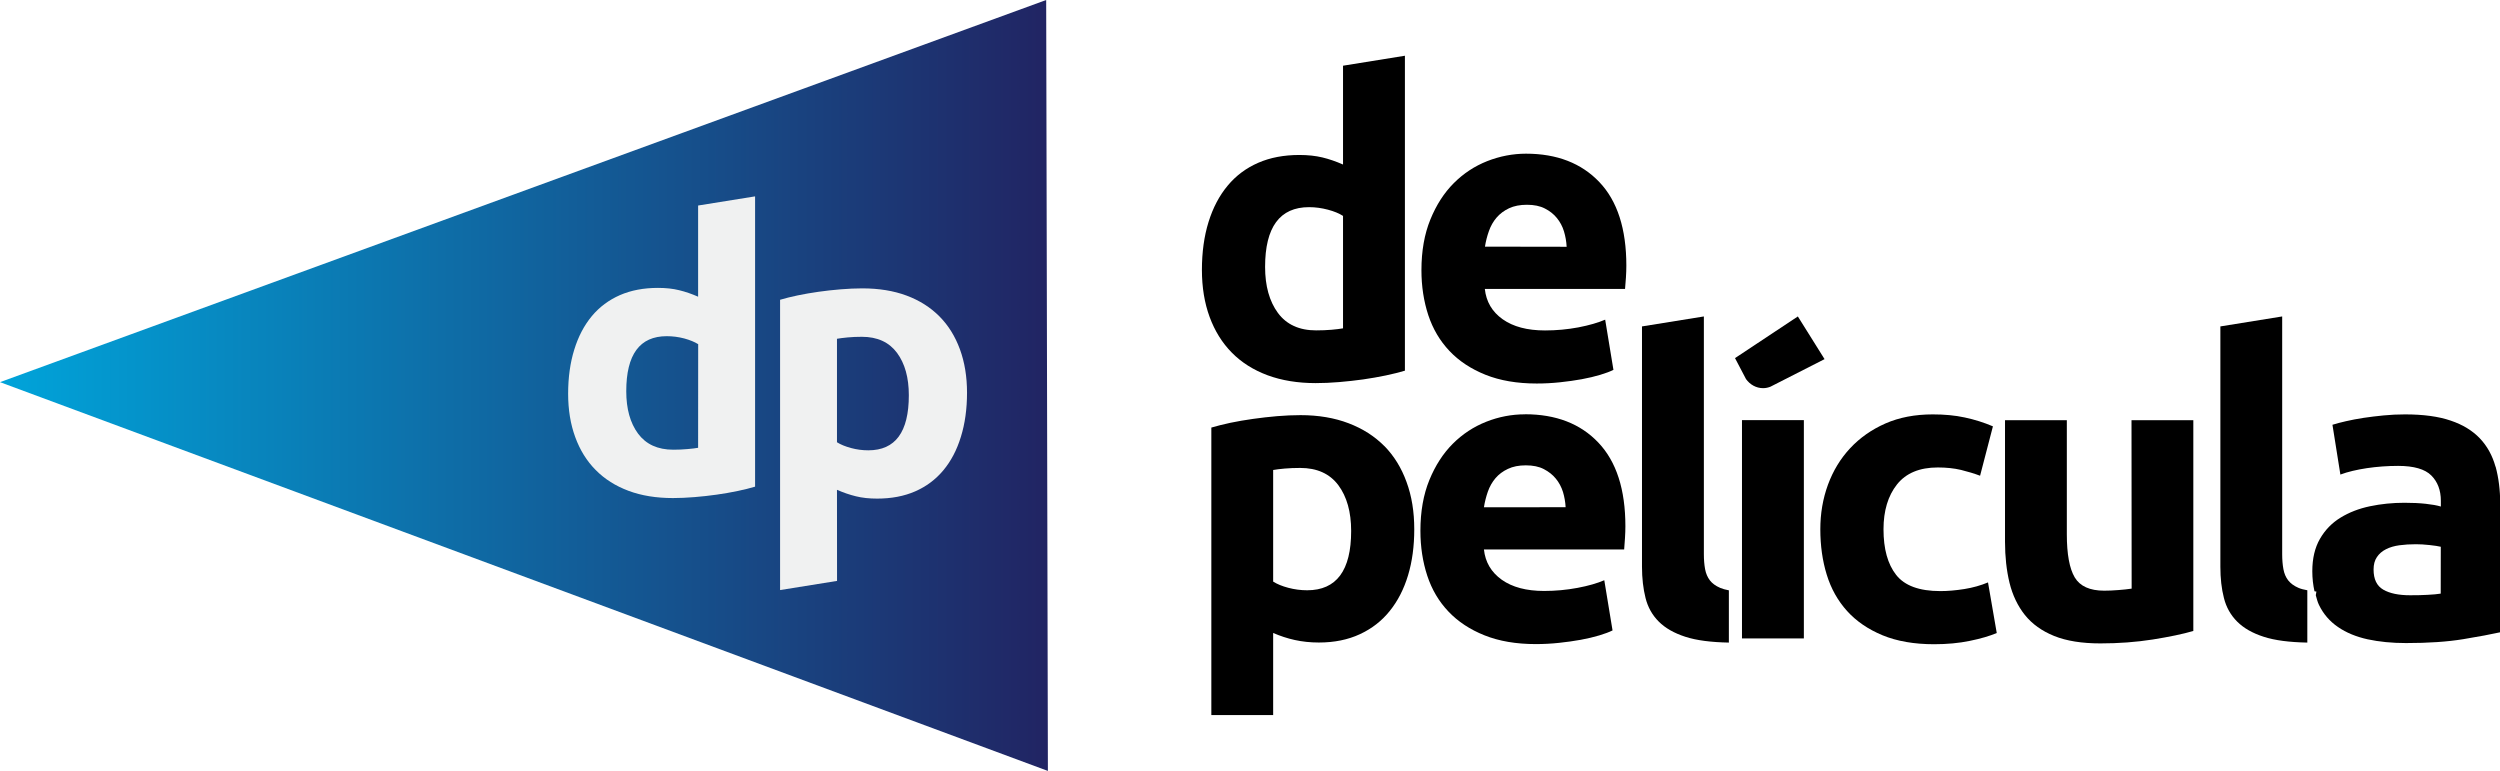
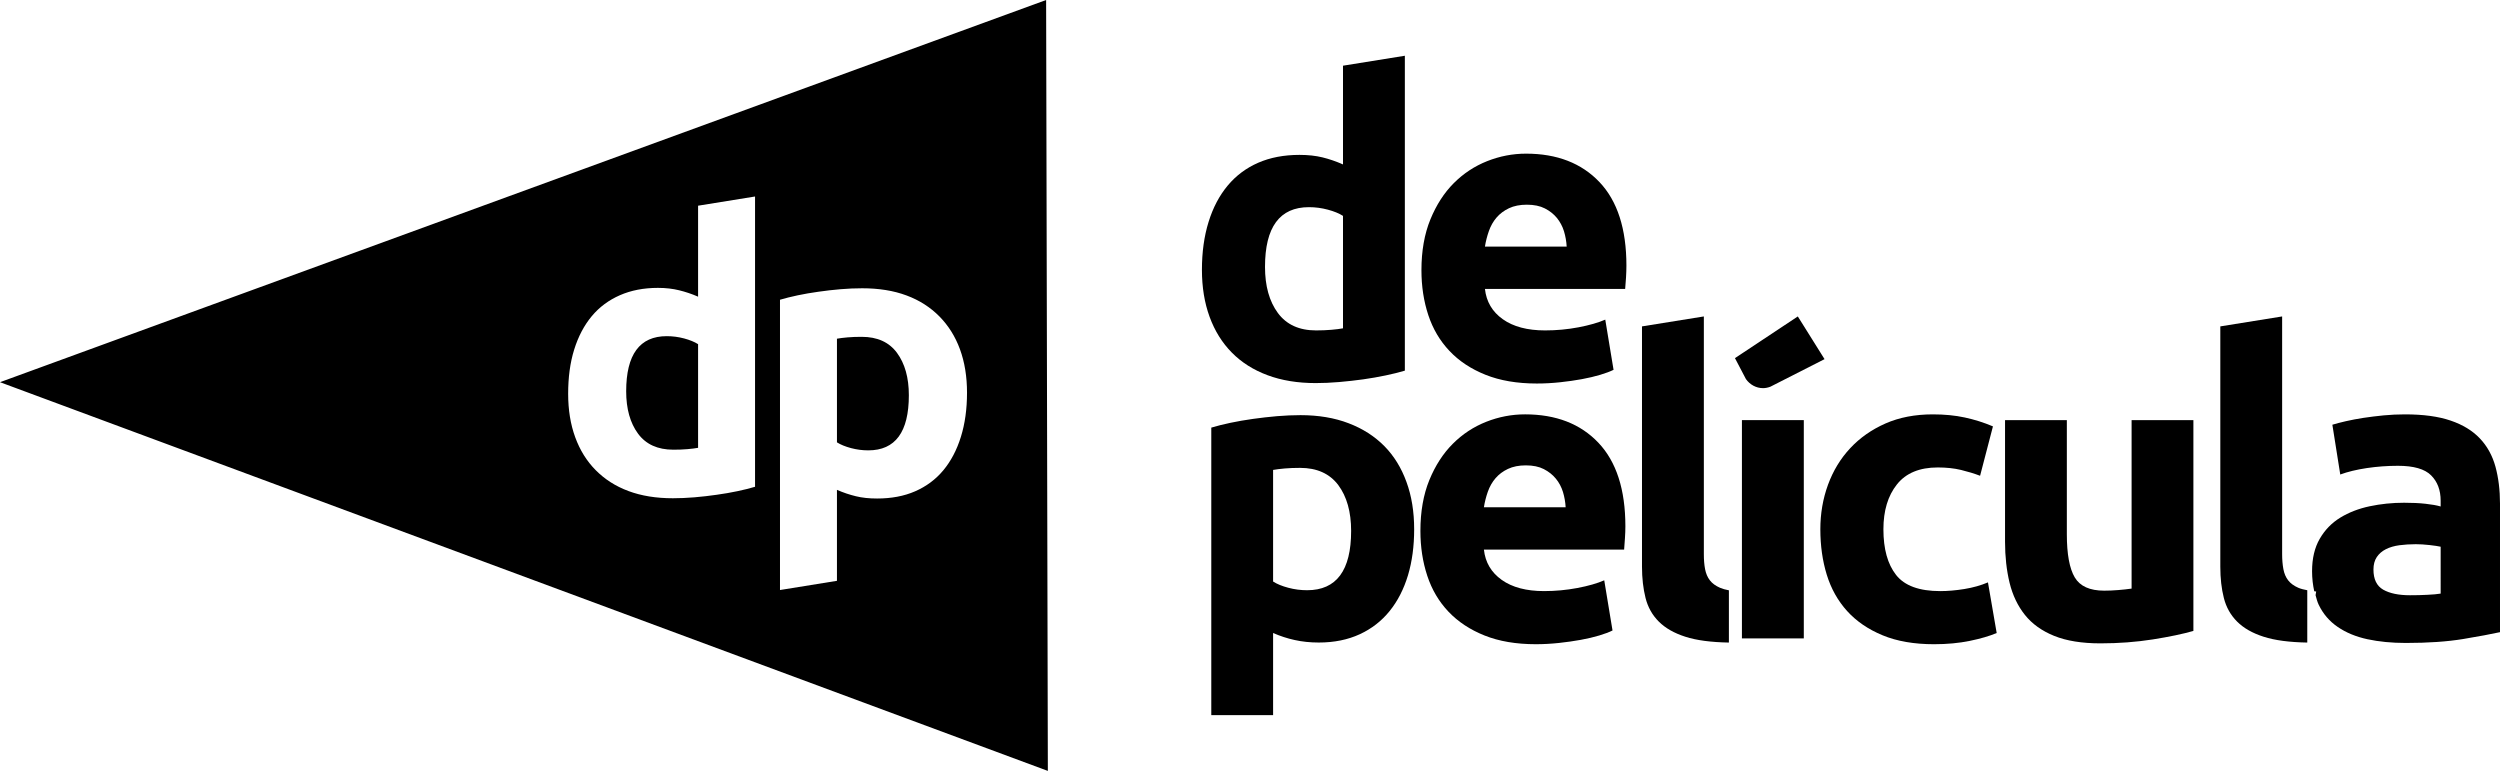
- <svg xmlns="http://www.w3.org/2000/svg" width="36.602" height="11.287" version="1.1" viewBox="0 0 36.602 11.287">
-   <defs>
-     <linearGradient id="linearGradient4503" x1="2.9258e-5" x2="15.342" y1="5.644" y2="5.644" gradientUnits="userSpaceOnUse">
-       <stop stop-color="#00a4da" offset="0" />
-       <stop stop-color="#212463" offset="1" />
-     </linearGradient>
-   </defs>
-   <path d="m19.663 4.807v-1.646c-0.056-0.036-0.13-0.067-0.221-0.091-0.091-0.024-0.183-0.037-0.276-0.037-0.429 0-0.644 0.292-0.644 0.875 0 0.279 0.063 0.504 0.188 0.674 0.126 0.17 0.312 0.255 0.559 0.255 0.081 0 0.156-0.003 0.225-0.009 0.069-0.006 0.125-0.013 0.17-0.021zm0-2.399v-1.446l0.906-0.146v4.611c-0.081 0.024-0.174 0.048-0.28 0.07-0.105 0.022-0.215 0.041-0.331 0.058-0.115 0.016-0.233 0.029-0.352 0.039-0.12 0.01-0.234 0.015-0.344 0.015-0.263 0-0.498-0.039-0.704-0.115-0.207-0.077-0.381-0.187-0.523-0.331-0.142-0.144-0.25-0.318-0.325-0.522-0.075-0.204-0.113-0.434-0.113-0.689 0-0.259 0.032-0.493 0.097-0.702 0.065-0.209 0.158-0.386 0.28-0.532 0.121-0.146 0.27-0.257 0.446-0.334 0.176-0.077 0.377-0.115 0.604-0.115 0.125 0 0.237 0.012 0.337 0.036 0.099 0.024 0.2 0.059 0.3 0.103z" fill-rule="evenodd" />
-   <path d="m21.741 3.611c0.012-0.077 0.031-0.153 0.058-0.228 0.026-0.075 0.064-0.141 0.112-0.197 0.049-0.057 0.109-0.102 0.183-0.137 0.073-0.034 0.16-0.051 0.261-0.051 0.105 0 0.193 0.018 0.264 0.055 0.071 0.036 0.13 0.083 0.176 0.14 0.046 0.057 0.081 0.122 0.103 0.195 0.022 0.073 0.035 0.148 0.039 0.225zm0.601-1.361c-0.194 0-0.384 0.037-0.568 0.109-0.184 0.073-0.347 0.18-0.489 0.322-0.142 0.142-0.256 0.319-0.343 0.532-0.087 0.213-0.131 0.46-0.131 0.744 0 0.235 0.034 0.454 0.1 0.656 0.067 0.202 0.17 0.377 0.31 0.525 0.14 0.148 0.316 0.264 0.528 0.349 0.212 0.085 0.463 0.128 0.75 0.128 0.113 0 0.226-0.006 0.34-0.018 0.114-0.012 0.22-0.027 0.319-0.045 0.099-0.018 0.189-0.04 0.27-0.064 0.081-0.024 0.146-0.049 0.194-0.073l-0.121-0.735c-0.102 0.044-0.232 0.082-0.392 0.113-0.16 0.03-0.323 0.045-0.489 0.045-0.26 0-0.466-0.055-0.62-0.164-0.154-0.109-0.241-0.257-0.261-0.444h2.053c0.004-0.048 0.009-0.104 0.013-0.167 0.004-0.062 0.006-0.12 0.006-0.173 0-0.539-0.131-0.947-0.395-1.224-0.263-0.277-0.622-0.416-1.075-0.416z" fill-rule="evenodd" />
-   <path d="m19.138 8.642c-0.093 0-0.185-0.012-0.276-0.036-0.091-0.024-0.165-0.055-0.222-0.091v-1.634c0.044-0.008 0.102-0.015 0.17-0.021 0.069-0.006 0.144-0.009 0.225-0.009 0.247 0 0.433 0.084 0.559 0.252 0.125 0.168 0.188 0.392 0.188 0.671 0 0.579-0.215 0.868-0.644 0.868m1.13-2.111c-0.143-0.144-0.316-0.255-0.523-0.334-0.207-0.079-0.441-0.119-0.704-0.119-0.109 0-0.224 0.005-0.344 0.015-0.119 0.01-0.237 0.024-0.352 0.04-0.115 0.016-0.225 0.035-0.331 0.057-0.105 0.023-0.199 0.046-0.279 0.07v4.209h0.905v-1.202c0.102 0.044 0.207 0.079 0.316 0.103 0.109 0.024 0.227 0.037 0.353 0.037 0.227 0 0.427-0.041 0.601-0.122 0.175-0.081 0.32-0.194 0.437-0.34 0.118-0.146 0.207-0.32 0.268-0.522 0.061-0.202 0.091-0.427 0.091-0.674 0-0.255-0.037-0.486-0.113-0.692-0.075-0.207-0.183-0.382-0.324-0.526" fill-rule="evenodd" />
-   <path d="m21.726 7.427c0.012-0.077 0.031-0.153 0.057-0.228 0.026-0.075 0.064-0.141 0.112-0.198 0.049-0.057 0.109-0.102 0.182-0.136 0.073-0.035 0.16-0.052 0.262-0.052 0.105 0 0.193 0.018 0.264 0.055 0.071 0.037 0.13 0.083 0.176 0.14 0.046 0.056 0.081 0.121 0.104 0.194 0.022 0.073 0.035 0.148 0.039 0.224zm0.601-1.361c-0.194 0-0.384 0.036-0.568 0.109-0.184 0.073-0.347 0.18-0.489 0.322-0.142 0.142-0.256 0.319-0.343 0.531-0.087 0.213-0.131 0.461-0.131 0.744 0 0.235 0.034 0.454 0.1 0.656 0.067 0.203 0.17 0.378 0.31 0.525 0.14 0.148 0.316 0.264 0.529 0.349 0.212 0.085 0.463 0.128 0.75 0.128 0.114 0 0.227-0.006 0.34-0.018 0.113-0.012 0.22-0.027 0.319-0.045 0.099-0.018 0.189-0.04 0.27-0.064 0.081-0.024 0.146-0.049 0.195-0.073l-0.121-0.735c-0.102 0.044-0.232 0.082-0.392 0.112-0.16 0.03-0.323 0.045-0.489 0.045-0.26 0-0.466-0.055-0.62-0.164-0.154-0.11-0.241-0.257-0.261-0.443h2.053c0.004-0.049 0.008-0.104 0.012-0.167 0.004-0.063 0.006-0.121 0.006-0.173 0-0.539-0.132-0.947-0.395-1.224-0.263-0.278-0.622-0.416-1.075-0.416z" fill-rule="evenodd" />
-   <polygon transform="translate(-2.9258e-5 3.6573e-5)" points="26.41 6.151 25.504 6.151 25.504 9.347 26.41 9.347" fill-rule="evenodd" />
-   <path d="m28.76 8.624c-0.126 0.02-0.243 0.03-0.352 0.03-0.308 0-0.523-0.079-0.647-0.237-0.124-0.158-0.185-0.381-0.185-0.668 0-0.271 0.066-0.49 0.197-0.656 0.132-0.166 0.331-0.249 0.598-0.249 0.125 0 0.239 0.012 0.34 0.036 0.101 0.025 0.194 0.053 0.279 0.085l0.188-0.723c-0.134-0.057-0.271-0.1-0.413-0.13-0.142-0.031-0.298-0.045-0.468-0.045-0.259 0-0.49 0.044-0.693 0.133-0.202 0.089-0.374 0.21-0.516 0.362-0.142 0.152-0.25 0.33-0.325 0.534-0.075 0.205-0.112 0.422-0.112 0.653 0 0.239 0.031 0.461 0.094 0.665 0.063 0.205 0.162 0.381 0.298 0.532 0.136 0.15 0.309 0.268 0.519 0.355 0.211 0.087 0.462 0.131 0.754 0.131 0.19 0 0.364-0.016 0.523-0.049 0.158-0.032 0.289-0.071 0.395-0.115l-0.128-0.741c-0.105 0.044-0.221 0.077-0.346 0.097" fill-rule="evenodd" />
-   <path d="m31.209 8.618c-0.057 0.008-0.122 0.016-0.195 0.021-0.073 0.006-0.142 0.009-0.207 0.009-0.21 0-0.354-0.065-0.431-0.194-0.077-0.129-0.116-0.34-0.116-0.632v-1.67h-0.905v1.78c0 0.219 0.022 0.419 0.066 0.601 0.045 0.182 0.12 0.339 0.225 0.471 0.106 0.132 0.248 0.234 0.428 0.307 0.181 0.073 0.406 0.109 0.678 0.109 0.267 0 0.522-0.019 0.765-0.057 0.243-0.039 0.442-0.08 0.595-0.125v-3.086h-0.905z" fill-rule="evenodd" />
-   <path d="m35.734 8.691c-0.048 8e-3 -0.113 0.014-0.194 0.018-0.081 0.005-0.166 0.006-0.255 0.006-0.166 0-0.297-0.027-0.392-0.082-0.095-0.055-0.142-0.153-0.142-0.295 0-0.073 0.016-0.134 0.049-0.182 0.032-0.048 0.077-0.087 0.133-0.115 0.057-0.029 0.123-0.048 0.197-0.058 0.075-0.01 0.155-0.015 0.241-0.015 0.06 0 0.127 0.004 0.2 0.012 0.073 0.008 0.127 0.016 0.164 0.025zm0.802-1.859c-0.045-0.162-0.121-0.3-0.228-0.413-0.107-0.113-0.25-0.201-0.428-0.261-0.178-0.061-0.401-0.091-0.668-0.091-0.105 0-0.21 5e-3 -0.313 0.015-0.103 0.01-0.202 0.022-0.295 0.036-0.093 0.014-0.179 0.031-0.258 0.049-0.079 0.018-0.144 0.035-0.197 0.052l0.116 0.729c0.109-0.041 0.239-0.071 0.389-0.094 0.15-0.022 0.302-0.033 0.456-0.033 0.231 0 0.393 0.047 0.486 0.14 0.093 0.093 0.14 0.217 0.14 0.37v0.085c-0.056-0.017-0.13-0.03-0.221-0.04-0.091-0.01-0.196-0.015-0.313-0.015-0.173 0-0.342 0.017-0.504 0.051-0.162 0.034-0.306 0.09-0.431 0.167-0.126 0.077-0.226 0.18-0.301 0.31-0.075 0.13-0.112 0.288-0.112 0.474 0 0.108 0.012 0.204 0.032 0.294 0.011 0.001 0.018 0.003 0.028 0.004l-0.009 0.054c0.014 0.048 0.025 0.098 0.046 0.14 0.064 0.134 0.158 0.242 0.279 0.325 0.122 0.084 0.267 0.143 0.434 0.18 0.168 0.036 0.355 0.055 0.562 0.055 0.328 0 0.607-0.019 0.838-0.057 0.231-0.038 0.411-0.072 0.541-0.101v-1.883c0-0.198-0.023-0.378-0.067-0.541z" fill-rule="evenodd" />
-   <path d="m25.183 8.606c-0.065-0.028-0.115-0.065-0.149-0.109-0.034-0.045-0.058-0.099-0.07-0.164-0.012-0.065-0.018-0.138-0.018-0.219v-3.481l-0.906 0.146v3.518c0 0.17 0.018 0.323 0.052 0.458 0.034 0.136 0.099 0.251 0.194 0.346 0.095 0.095 0.225 0.169 0.389 0.222 0.163 0.053 0.375 0.08 0.637 0.085v-0.765c-0.05-0.009-0.094-0.022-0.13-0.037" fill-rule="evenodd" />
-   <path d="m33.65 8.606c-0.065-0.028-0.114-0.065-0.149-0.109-0.035-0.045-0.058-0.099-0.07-0.164-0.012-0.065-0.018-0.138-0.018-0.219v-3.481l-0.905 0.146v3.518c0 0.17 0.017 0.323 0.052 0.458 0.034 0.136 0.099 0.251 0.194 0.346 0.095 0.095 0.224 0.169 0.389 0.222 0.163 0.053 0.376 0.08 0.638 0.085v-0.766c-0.05-0.009-0.095-0.02-0.131-0.036" fill-rule="evenodd" />
-   <path d="m26.322 4.633-0.92 0.61 0.161 0.307c0.057 0.08 0.148 0.133 0.25 0.133 0.038 0 0.074-0.008 0.107-0.021l0.793-0.404z" fill-rule="evenodd" />
-   <polygon transform="translate(-2.9258e-5 3.6573e-5)" points="2.9258e-5 5.595 15.342 11.287 15.317 -3.6573e-5" fill="url(#linearGradient4503)" fill-rule="evenodd" />
-   <path d="m10.221 6.556c-0.041 0.007-0.093 0.014-0.157 0.019-0.064 0.006-0.132 0.009-0.207 0.009-0.228 0-0.399-0.079-0.515-0.235-0.116-0.157-0.173-0.364-0.173-0.621 0-0.538 0.197-0.806 0.593-0.806 0.086 0 0.171 0.011 0.255 0.033 0.084 0.023 0.152 0.051 0.205 0.084zm0-2.212c-0.093-0.041-0.186-0.073-0.277-0.095-0.092-0.023-0.195-0.034-0.311-0.034-0.209 0-0.394 0.035-0.557 0.106-0.162 0.071-0.299 0.173-0.411 0.307-0.112 0.135-0.198 0.298-0.257 0.49-0.06 0.192-0.09 0.408-0.09 0.647 0 0.235 0.035 0.447 0.104 0.635 0.069 0.189 0.168 0.349 0.299 0.481 0.131 0.133 0.291 0.234 0.481 0.305 0.19 0.071 0.407 0.106 0.65 0.106 0.101 0 0.206-0.005 0.317-0.014 0.11-0.009 0.218-0.021 0.324-0.036 0.107-0.015 0.208-0.033 0.305-0.053 0.097-0.02 0.183-0.042 0.257-0.064v-4.25l-0.834 0.134z" fill="#f0f1f1" fill-rule="evenodd" />
-   <path d="m12.254 4.96c0.041-0.007 0.093-0.014 0.157-0.02 0.063-0.006 0.132-0.009 0.207-0.009 0.228 0 0.399 0.079 0.515 0.235 0.116 0.157 0.173 0.364 0.173 0.621 0 0.538-0.197 0.806-0.593 0.806-0.086 0-0.171-0.011-0.255-0.034-0.084-0.023-0.152-0.051-0.204-0.084zm0 2.211c0.093 0.041 0.186 0.073 0.277 0.095 0.091 0.023 0.195 0.034 0.311 0.034 0.209 0 0.394-0.035 0.557-0.106 0.162-0.071 0.299-0.173 0.412-0.308 0.112-0.134 0.198-0.297 0.257-0.49 0.06-0.192 0.09-0.408 0.09-0.646 0-0.236-0.035-0.447-0.104-0.636-0.069-0.188-0.168-0.349-0.299-0.481-0.131-0.132-0.291-0.234-0.481-0.305-0.19-0.071-0.407-0.106-0.65-0.106-0.101 0-0.206 0.005-0.317 0.014-0.11 0.009-0.218 0.021-0.324 0.036-0.107 0.015-0.208 0.033-0.305 0.053-0.097 0.02-0.183 0.042-0.257 0.064v4.25l0.834-0.134z" fill="#f0f1f1" fill-rule="evenodd" />
+ <svg xmlns="http://www.w3.org/2000/svg" width="800" height="246.69" version="1.1" viewBox="0 0 800 246.69">
+   <path d="m429.76 105.06v-35.978c-1.232-0.791-2.852-1.455-4.841-1.987-1.99-0.532-4.006-0.801-6.043-0.801-9.386 0-14.073 6.372-14.073 19.122 0 6.104 1.372 11.02 4.115 14.737 2.746 3.722 6.815 5.58 12.215 5.58 1.768 0 3.399-0.068 4.913-0.201 1.509-0.129 2.742-0.285 3.714-0.47zm0-52.437v-31.6l19.792-3.185v100.77c-1.771 0.532-3.808 1.041-6.12 1.525-2.299 0.486-4.702 0.902-7.229 1.263-2.52 0.349-5.085 0.631-7.691 0.859-2.622 0.222-5.117 0.332-7.511 0.332-5.752 0-10.885-0.843-15.394-2.523-4.519-1.679-8.324-4.094-11.424-7.239-3.098-3.137-5.464-6.941-7.105-11.419-1.635-4.463-2.46-9.488-2.46-15.061 0-5.664 0.708-10.774 2.128-15.338 1.412-4.561 3.453-8.43 6.113-11.621 2.655-3.183 5.901-5.613 9.755-7.301 3.854-1.679 8.246-2.521 13.211-2.521 2.742 0 5.191 0.264 7.368 0.796 2.165 0.531 4.361 1.287 6.566 2.259z" fill-rule="evenodd" stroke-width="21.856" />
+   <path d="m475.18 78.912c0.262-1.679 0.687-3.336 1.265-4.978 0.569-1.635 1.393-3.074 2.449-4.316 1.065-1.241 2.392-2.233 3.994-2.991 1.587-0.748 3.491-1.125 5.704-1.125 2.297 0 4.224 0.4 5.773 1.196 1.549 0.791 2.834 1.811 3.854 3.052 1.006 1.249 1.763 2.66 2.257 4.256 0.476 1.587 0.769 3.229 0.862 4.908zm13.143-29.742c-4.249 0-8.387 0.799-12.414 2.388-4.027 1.595-7.59 3.939-10.687 7.037-3.097 3.098-5.594 6.973-7.501 11.624-1.902 4.646-2.86 10.064-2.86 16.262 0 5.133 0.734 9.918 2.193 14.343 1.463 4.423 3.72 8.246 6.779 11.475 3.055 3.237 6.902 5.781 11.547 7.637 4.641 1.858 10.11 2.79 16.402 2.79 2.473 0 4.946-0.136 7.431-0.4 2.481-0.264 4.798-0.595 6.967-0.994 2.173-0.392 4.137-0.873 5.909-1.396 1.767-0.529 3.183-1.065 4.248-1.594l-2.652-16.063c-2.221 0.972-5.071 1.79-8.563 2.459-3.498 0.664-7.066 0.994-10.69 0.994-5.672 0-10.182-1.196-13.541-3.583-3.37-2.39-5.266-5.627-5.711-9.696h44.871c0.094-1.057 0.188-2.275 0.276-3.653 0.079-1.364 0.125-2.628 0.125-3.779 0-11.776-2.866-20.692-8.623-26.759-5.758-6.057-13.587-9.093-23.504-9.093z" fill-rule="evenodd" stroke-width="21.856" />
+   <path d="m418.28 188.87c-2.035 0-4.045-0.253-6.033-0.787-1.998-0.531-3.61-1.194-4.857-1.994v-35.715c0.97-0.177 2.219-0.323 3.714-0.464 1.512-0.133 3.146-0.19 4.918-0.19 5.395 0 9.472 1.84 12.224 5.5 2.735 3.679 4.117 8.572 4.117 14.674 0 12.658-4.7 18.976-14.081 18.976m24.702-46.128c-3.116-3.138-6.908-5.581-11.424-7.301-4.515-1.731-9.648-2.593-15.397-2.593-2.392 0-4.897 0.111-7.509 0.326-2.604 0.227-5.181 0.52-7.701 0.874-2.52 0.356-4.922 0.767-7.234 1.256-2.299 0.492-4.34 1.002-6.107 1.533v92.002h19.779v-26.282c2.219 0.97 4.516 1.728 6.903 2.249 2.392 0.531 4.957 0.804 7.707 0.804 4.951 0 9.327-0.899 13.135-2.66 3.814-1.768 6.997-4.249 9.557-7.432 2.574-3.189 4.518-6.989 5.859-11.419 1.327-4.425 1.981-9.335 1.981-14.738 0-5.571-0.81-10.622-2.46-15.127-1.632-4.516-3.998-8.356-7.089-11.493" fill-rule="evenodd" stroke-width="21.856" />
+   <path d="m474.85 162.33c0.261-1.682 0.68-3.343 1.255-4.977 0.577-1.635 1.393-3.079 2.457-4.318 1.066-1.242 2.392-2.237 3.981-2.982 1.602-0.756 3.498-1.135 5.718-1.135 2.296 0 4.224 0.401 5.765 1.194 1.557 0.803 2.836 1.813 3.853 3.061 1.015 1.233 1.773 2.654 2.267 4.249 0.476 1.587 0.769 3.224 0.862 4.906zm13.141-29.735c-4.249 0-8.385 0.794-12.415 2.384-4.026 1.595-7.587 3.939-10.684 7.037-3.098 3.095-5.602 6.973-7.506 11.613-1.899 4.657-2.855 10.073-2.855 16.268 0 5.133 0.734 9.913 2.192 14.34 1.463 4.432 3.714 8.254 6.772 11.483 3.063 3.234 6.902 5.778 11.554 7.637 4.641 1.858 10.112 2.79 16.396 2.79 2.481 0 4.954-0.14 7.437-0.403 2.473-0.261 4.798-0.6 6.969-0.994 2.171-0.388 4.131-0.87 5.901-1.393 1.774-0.534 3.191-1.065 4.256-1.602l-2.652-16.056c-2.221 0.972-5.071 1.794-8.569 2.457-3.501 0.662-7.061 0.994-10.686 0.994-5.672 0-10.18-1.194-13.547-3.584-3.362-2.395-5.266-5.618-5.702-9.693h44.869c0.085-1.065 0.181-2.275 0.262-3.655 0.094-1.367 0.14-2.638 0.14-3.778 0-11.776-2.882-20.693-8.633-26.759-5.749-6.065-13.586-9.088-23.498-9.088z" fill-rule="evenodd" stroke-width="21.856" />
+   <polygon transform="matrix(21.856 0 0 21.856 -.00063947 8e-4)" points="26.41 9.347 26.41 6.151 25.504 6.151 25.504 9.347" fill-rule="evenodd" />
+   <path d="m628.58 188.49c-2.751 0.44-5.309 0.664-7.699 0.664-6.729 0-11.438-1.725-14.142-5.18-2.707-3.451-4.048-8.324-4.048-14.606 0-5.925 1.434-10.711 4.31-14.335 2.874-3.631 7.236-5.448 13.079-5.448 2.742 0 5.223 0.261 7.442 0.794 2.209 0.539 4.249 1.156 6.105 1.866l4.115-15.803c-2.926-1.239-5.933-2.187-9.029-2.85-3.101-0.671-6.507-0.994-10.222-0.994-5.669 0-10.714 0.972-15.136 2.913-4.425 1.95-8.184 4.587-11.282 7.909-3.1 3.314-5.464 7.207-7.106 11.677-1.635 4.47-2.457 9.226-2.457 14.273 0 5.228 0.681 10.076 2.054 14.538 1.381 4.472 3.547 8.337 6.507 11.619 2.965 3.269 6.753 5.867 11.352 7.763 4.603 1.912 10.094 2.86 16.471 2.86 4.155 0 7.961-0.356 11.422-1.065 3.451-0.71 6.318-1.549 8.623-2.52l-2.793-16.201c-2.301 0.97-4.82 1.682-7.567 2.126" fill-rule="evenodd" stroke-width="21.856" />
+   <path d="m682.11 188.35c-1.252 0.181-2.66 0.339-4.256 0.467-1.587 0.133-3.098 0.195-4.516 0.195-4.596 0-7.739-1.412-9.418-4.248-1.682-2.828-2.531-7.439-2.531-13.812v-36.506h-19.777v38.906c0 4.777 0.489 9.156 1.452 13.138 0.978 3.986 2.622 7.416 4.914 10.289 2.307 2.882 5.426 5.119 9.359 6.706 3.947 1.595 8.878 2.39 14.815 2.39 5.838 0 11.413-0.425 16.721-1.255 5.314-0.844 9.653-1.752 13.013-2.723v-67.453h-19.776z" fill-rule="evenodd" stroke-width="21.856" />
+   <path d="m781.01 189.95c-1.057 0.175-2.476 0.315-4.246 0.388-1.765 0.103-3.634 0.14-5.576 0.14-3.635 0-6.486-0.6-8.569-1.786-2.08-1.198-3.113-3.348-3.113-6.444 0-1.594 0.355-2.922 1.065-3.987 0.71-1.054 1.677-1.895 2.914-2.52 1.239-0.624 2.679-1.041 4.313-1.265 1.643-0.214 3.389-0.331 5.258-0.331 1.316 0 2.774 0.094 4.377 0.269 1.587 0.181 2.782 0.356 3.576 0.535zm17.534-40.626c-0.98-3.546-2.638-6.553-4.988-9.026-2.342-2.48-5.461-4.385-9.356-5.711-3.899-1.335-8.764-1.989-14.609-1.989-2.301 0-4.582 0.109-6.833 0.323-2.259 0.227-4.409 0.488-6.444 0.796-2.037 0.315-3.915 0.671-5.642 1.068-1.727 0.395-3.157 0.774-4.316 1.127l2.527 15.931c2.39-0.886 5.22-1.562 8.495-2.059 3.28-0.484 6.596-0.729 9.958-0.729 5.047 0 8.585 1.018 10.618 3.058 2.035 2.035 3.054 4.732 3.054 8.094v1.866c-1.233-0.365-2.85-0.649-4.839-0.865-1.989-0.225-4.28-0.331-6.847-0.331-3.792 0-7.472 0.379-11.01 1.125-3.539 0.747-6.683 1.973-9.429 3.647-2.743 1.682-4.932 3.936-6.572 6.775-1.642 2.836-2.449 6.288-2.449 10.356 0 2.368 0.269 4.463 0.697 6.42 0.235 0.024 0.385 0.07 0.617 0.085l-0.199 1.177c0.309 1.05 0.555 2.15 1.01 3.066 1.405 2.922 3.443 5.298 6.096 7.1 2.66 1.826 5.829 3.129 9.496 3.925 3.679 0.791 7.77 1.193 12.286 1.193 7.167 0 13.271-0.425 18.318-1.255 5.049-0.839 8.98-1.581 11.816-2.197v-41.155c0-4.337-0.492-8.268-1.455-11.816z" fill-rule="evenodd" stroke-width="21.856" />
+   <path d="m550.41 188.09c-1.417-0.617-2.511-1.417-3.253-2.387-0.753-0.973-1.263-2.174-1.533-3.586-0.269-1.415-0.393-3.01-0.393-4.785v-76.071l-19.793 3.184v76.881c0 3.714 0.387 7.053 1.135 10.016 0.747 2.97 2.165 5.49 4.248 7.573 2.08 2.078 4.914 3.698 8.5 4.844 3.562 1.151 8.206 1.759 13.925 1.861v-16.719c-1.082-0.205-2.056-0.472-2.834-0.811" fill-rule="evenodd" stroke-width="21.856" />
+   <path d="m735.46 188.09c-1.417-0.617-2.497-1.417-3.25-2.387-0.756-0.973-1.268-2.174-1.528-3.586-0.261-1.415-0.398-3.01-0.398-4.785v-76.071l-19.784 3.184v76.881c0 3.714 0.372 7.053 1.13 10.016 0.748 2.97 2.165 5.49 4.248 7.573 2.072 2.078 4.906 3.698 8.499 4.844 3.57 1.151 8.224 1.759 13.95 1.861v-16.743c-1.092-0.199-2.08-0.448-2.866-0.787" fill-rule="evenodd" stroke-width="21.856" />
+   <path d="m575.3 101.26-20.114 13.343 3.514 6.705c1.247 1.755 3.237 2.898 5.472 2.898 0.823 0 1.611-0.181 2.345-0.457l17.339-8.823z" fill-rule="evenodd" stroke-width="21.856" />
+   <path d="m334.76 0-334.76 122.3 335.31 124.39zm-93.145 62.879v92.889c-1.631 0.491-3.523 0.971-5.635 1.409-2.125 0.448-4.33 0.83-6.659 1.153-2.328 0.331-4.678 0.612-7.086 0.811-2.417 0.203-4.713 0.299-6.915 0.299-5.303 0-10.054-0.753-14.215-2.305-4.161-1.548-7.641-3.805-10.501-6.702-2.86-2.89-5.024-6.378-6.531-10.501-1.511-4.117-2.263-8.775-2.263-13.916 0-5.22 0.612-9.928 1.921-14.13 1.305-4.201 3.186-7.771 5.635-10.715 2.451-2.937 5.469-5.153 9.007-6.702 3.56-1.557 7.603-2.348 12.166-2.348 2.535 0 4.783 0.273 6.787 0.768 2.002 0.492 4.019 1.155 6.062 2.049v-29.113zm34.278 29.369c5.303 0 10.054 0.746 14.215 2.305 4.16 1.547 7.641 3.807 10.501 6.702 2.858 2.898 5.065 6.385 6.574 10.501 1.512 4.126 2.262 8.767 2.262 13.916 0 5.212-0.653 9.928-1.964 14.13-1.303 4.209-3.192 7.778-5.635 10.715-2.451 2.937-5.461 5.153-9.007 6.702-3.552 1.549-7.608 2.305-12.166 2.305-2.535 0-4.792-0.23-6.787-0.726-2.003-0.484-4.027-1.155-6.062-2.049v29.113l-18.228 2.946v-92.889c1.632-0.483 3.523-0.963 5.635-1.409 2.126-0.448 4.33-0.83 6.659-1.153 2.329-0.331 4.688-0.612 7.086-0.811 2.409-0.204 4.703-0.299 6.915-0.299zm-62.538 15.325c-8.649 0-12.977 5.872-12.977 17.63 0 5.622 1.272 10.154 3.799 13.575 2.529 3.421 6.291 5.123 11.27 5.123 1.635 0 3.134-0.046 4.525-0.171 1.383-0.122 2.52-0.265 3.415-0.427v-33.169c-1.143-0.726-2.648-1.343-4.482-1.836-1.835-0.486-3.676-0.726-5.549-0.726zm62.41 0.213c-1.635 0-3.141 0.048-4.525 0.171-1.391 0.123-2.518 0.265-3.415 0.427v33.169c1.143 0.726 2.655 1.343 4.482 1.836 1.843 0.486 3.671 0.726 5.549 0.726 8.649 0 12.977-5.873 12.977-17.63 0-5.624-1.272-10.146-3.799-13.575-2.521-3.421-6.291-5.123-11.27-5.123z" stroke-width="21.856" />
</svg>
